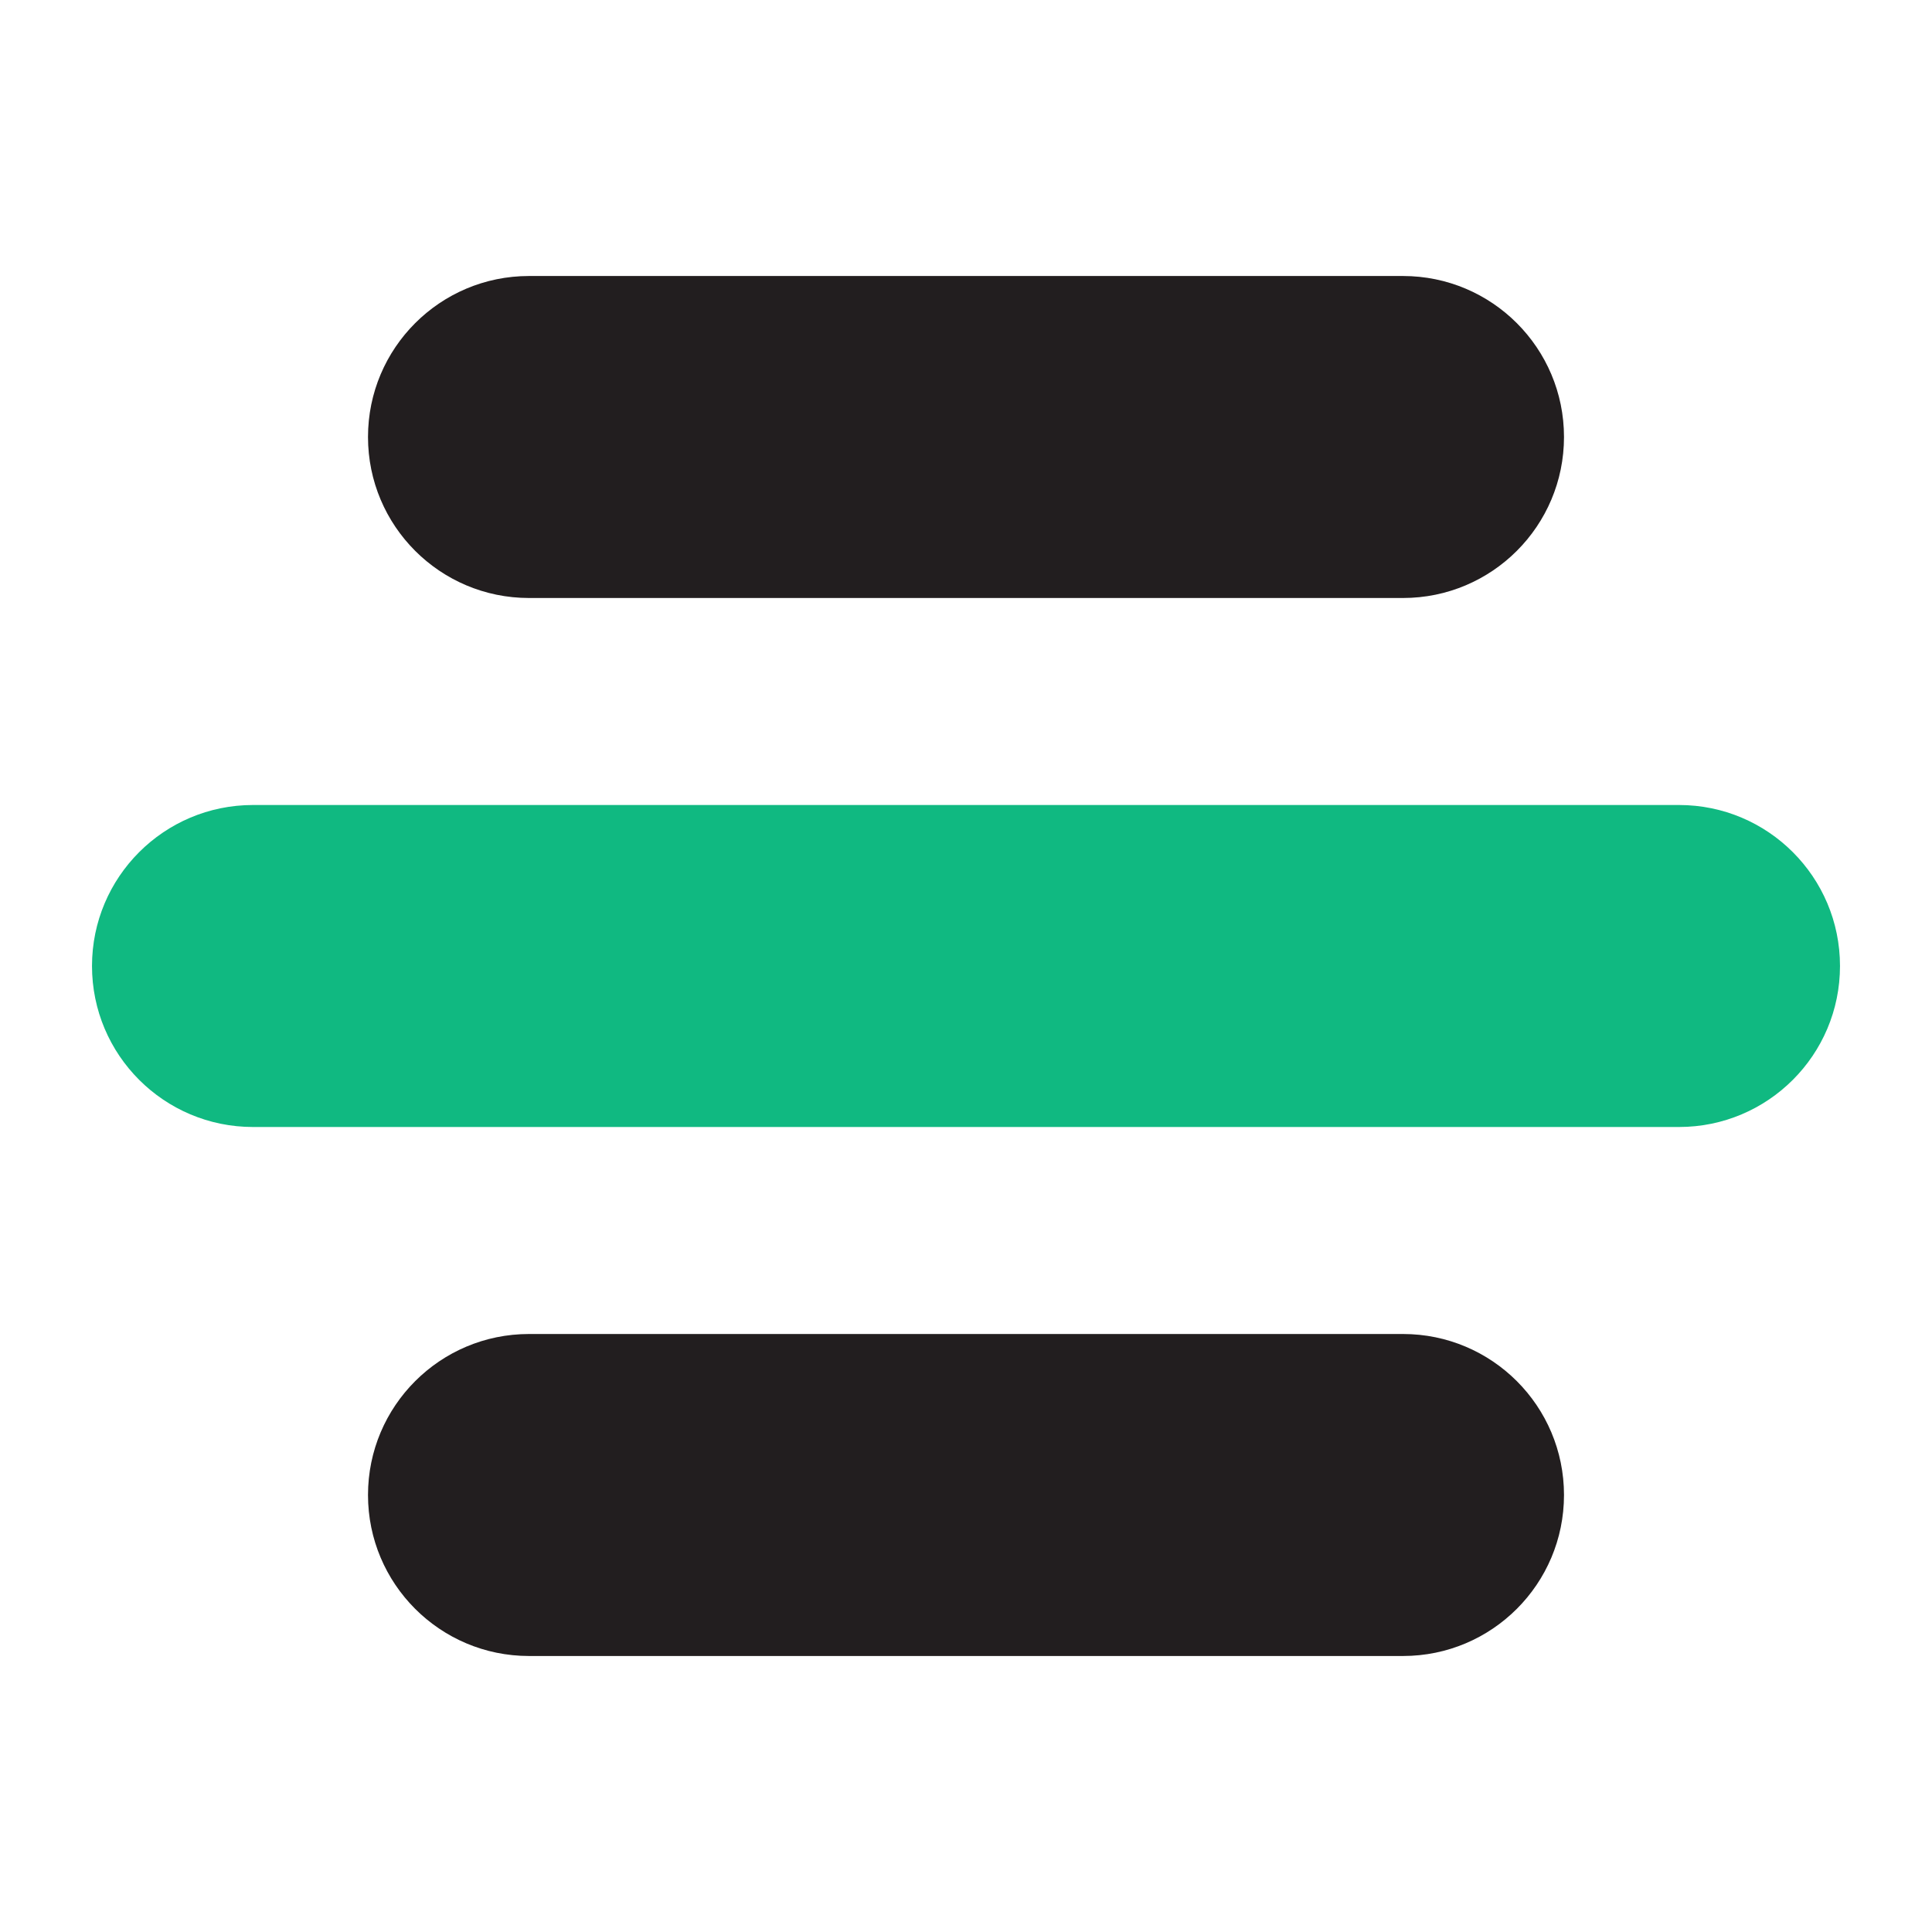
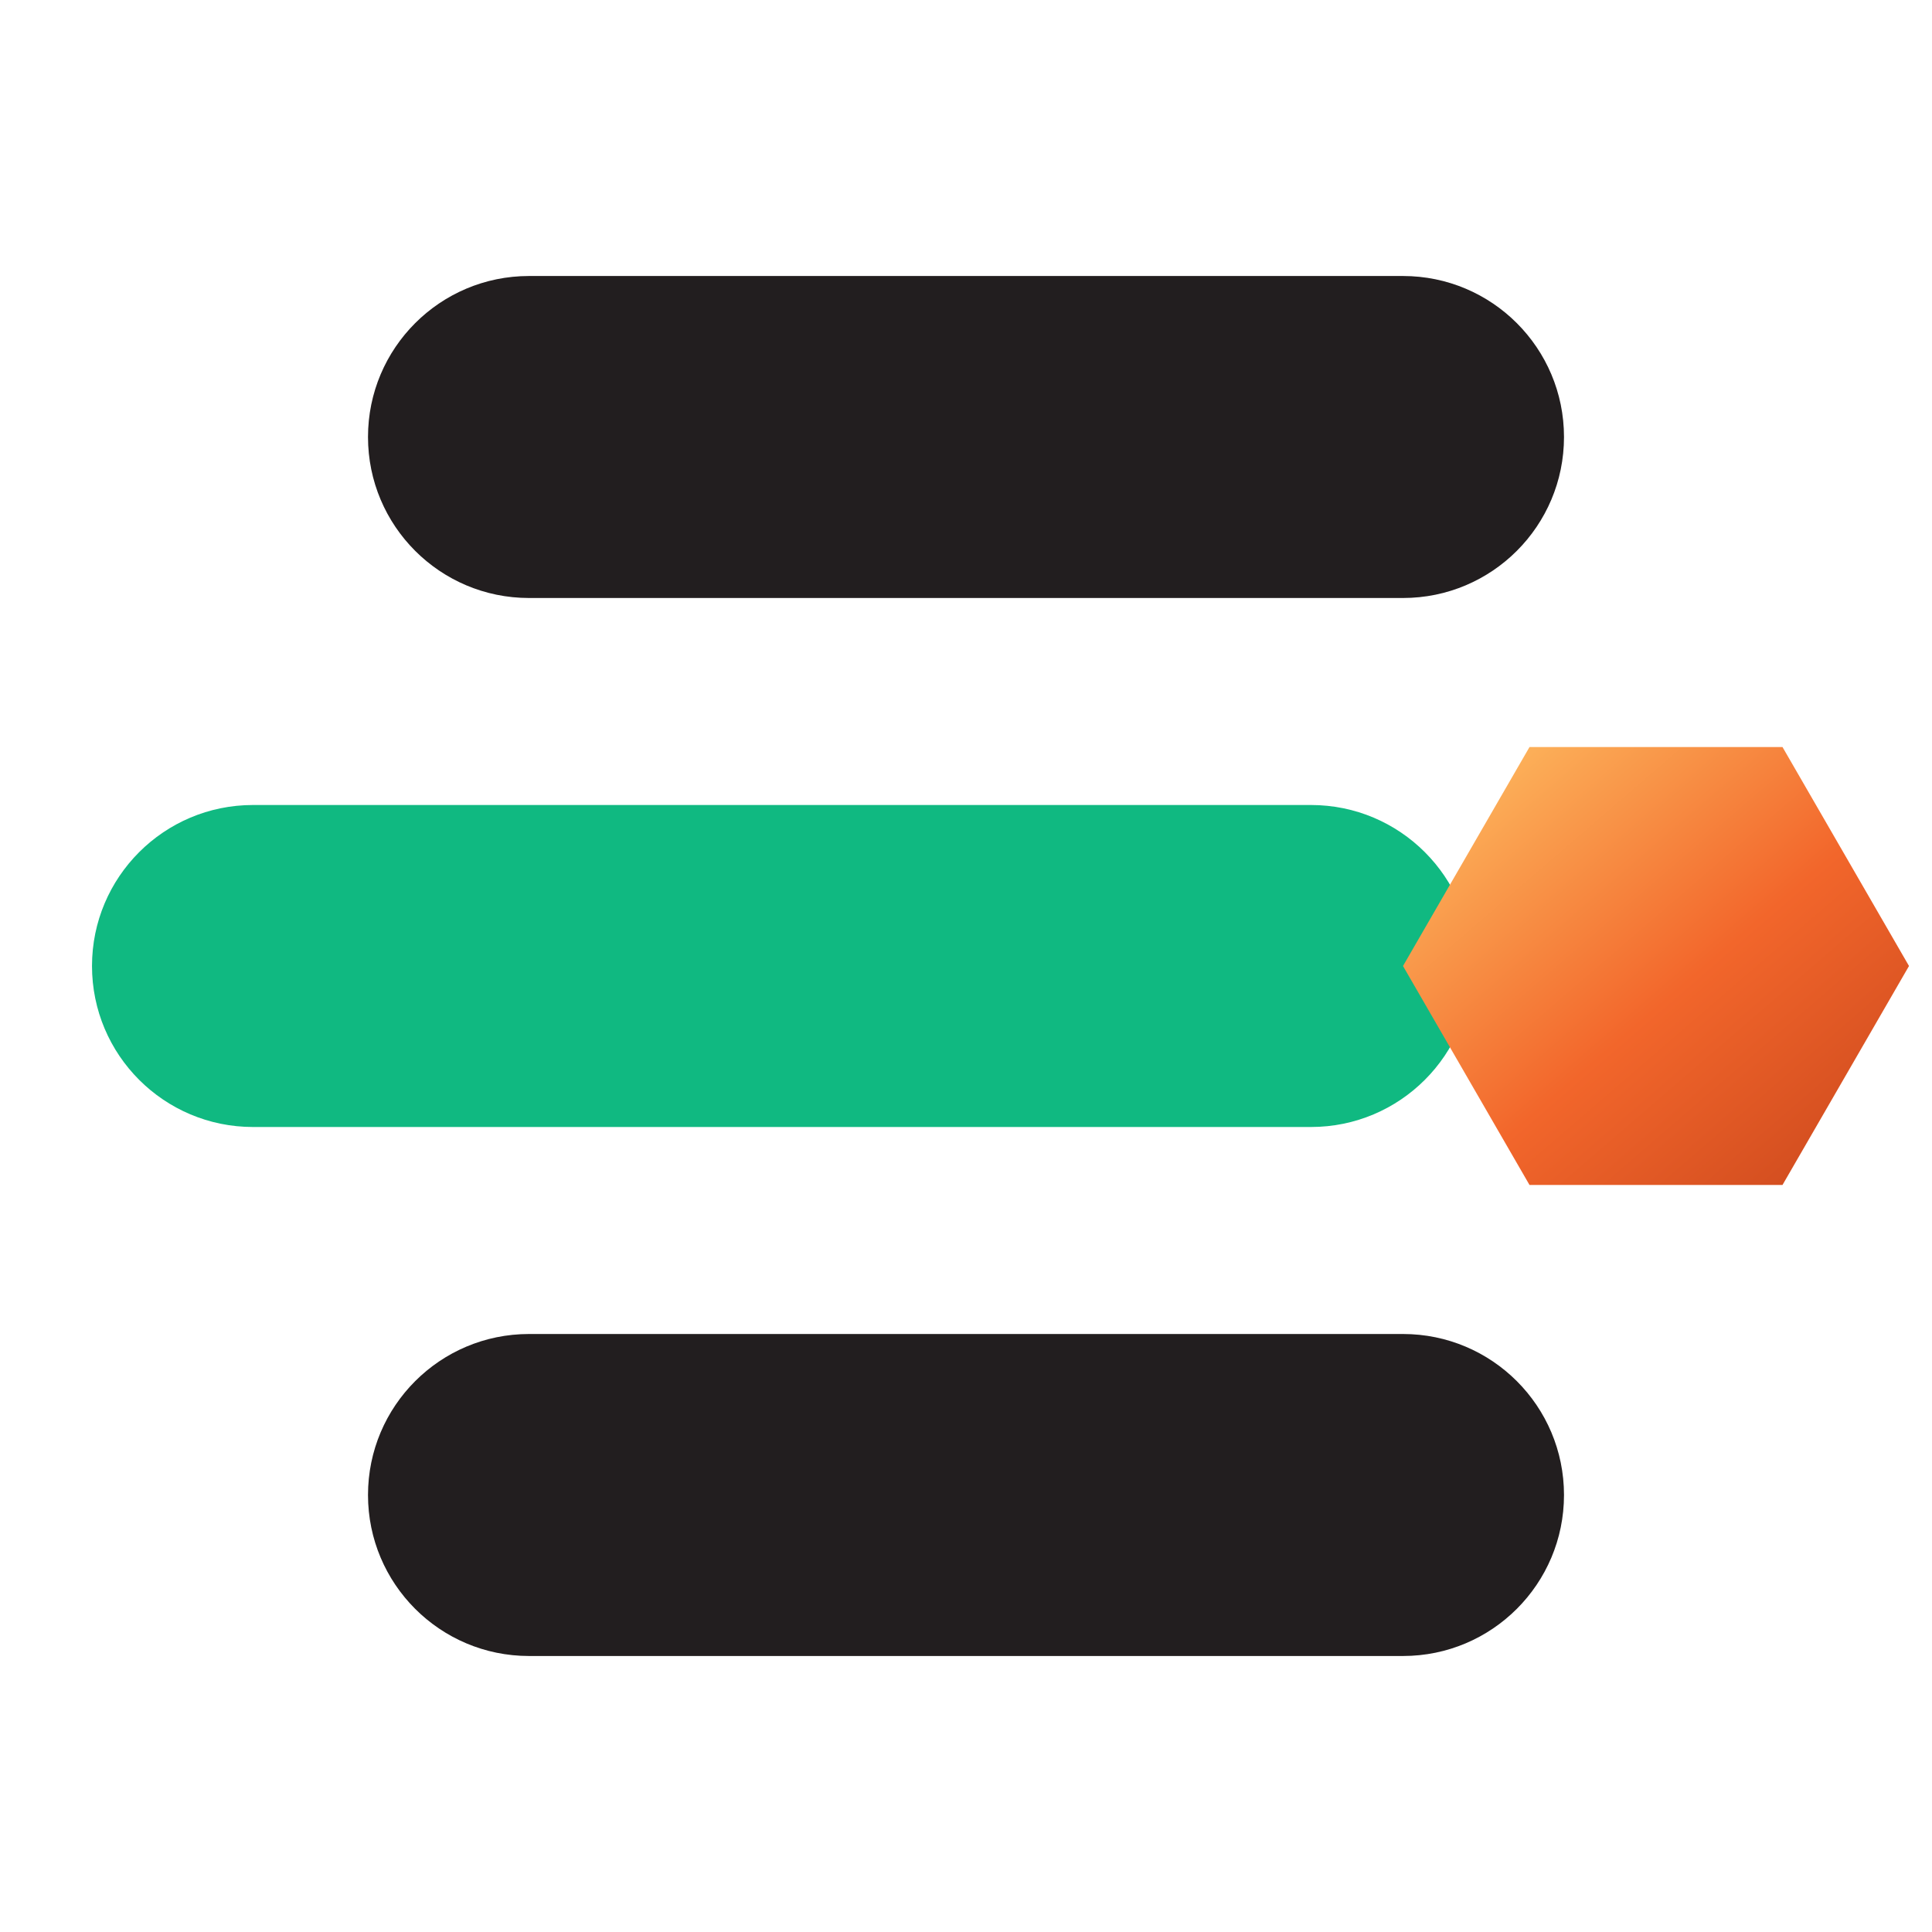
<svg xmlns="http://www.w3.org/2000/svg" width="32" height="32" viewBox="3 3 42 42">
+   <defs>
+     <linearGradient id="ember" x1="0" y1="0" x2="1" y2="1">
+       <stop offset="0" stop-color="#FFC566" />
+       <stop offset="0.55" stop-color="#F2662B" />
+       <stop offset="1" stop-color="#C9461C" />
+     </linearGradient>
+   </defs>
  <style>@media (prefers-color-scheme: dark) {.i { fill: #eef1f3; } .a { fill: #34d399; }}</style>
  <rect class="i" x="11" y="9" width="26" height="7" rx="3.5" fill="#221e1f" />
-   <rect class="a" x="5" y="20.5" width="38" height="7" rx="3.5" fill="#10b981" />
+   <rect class="a" x="5" y="20.5" width="30" height="7" rx="3.5" fill="#10b981" />
  <rect class="i" x="11" y="32" width="26" height="7" rx="3.5" fill="#221e1f" />
+   <polygon points="44.5,24 41.75,19.24 36.25,19.24 33.5,24 36.25,28.76 41.75,28.76" fill="url(#ember)" />
</svg>
